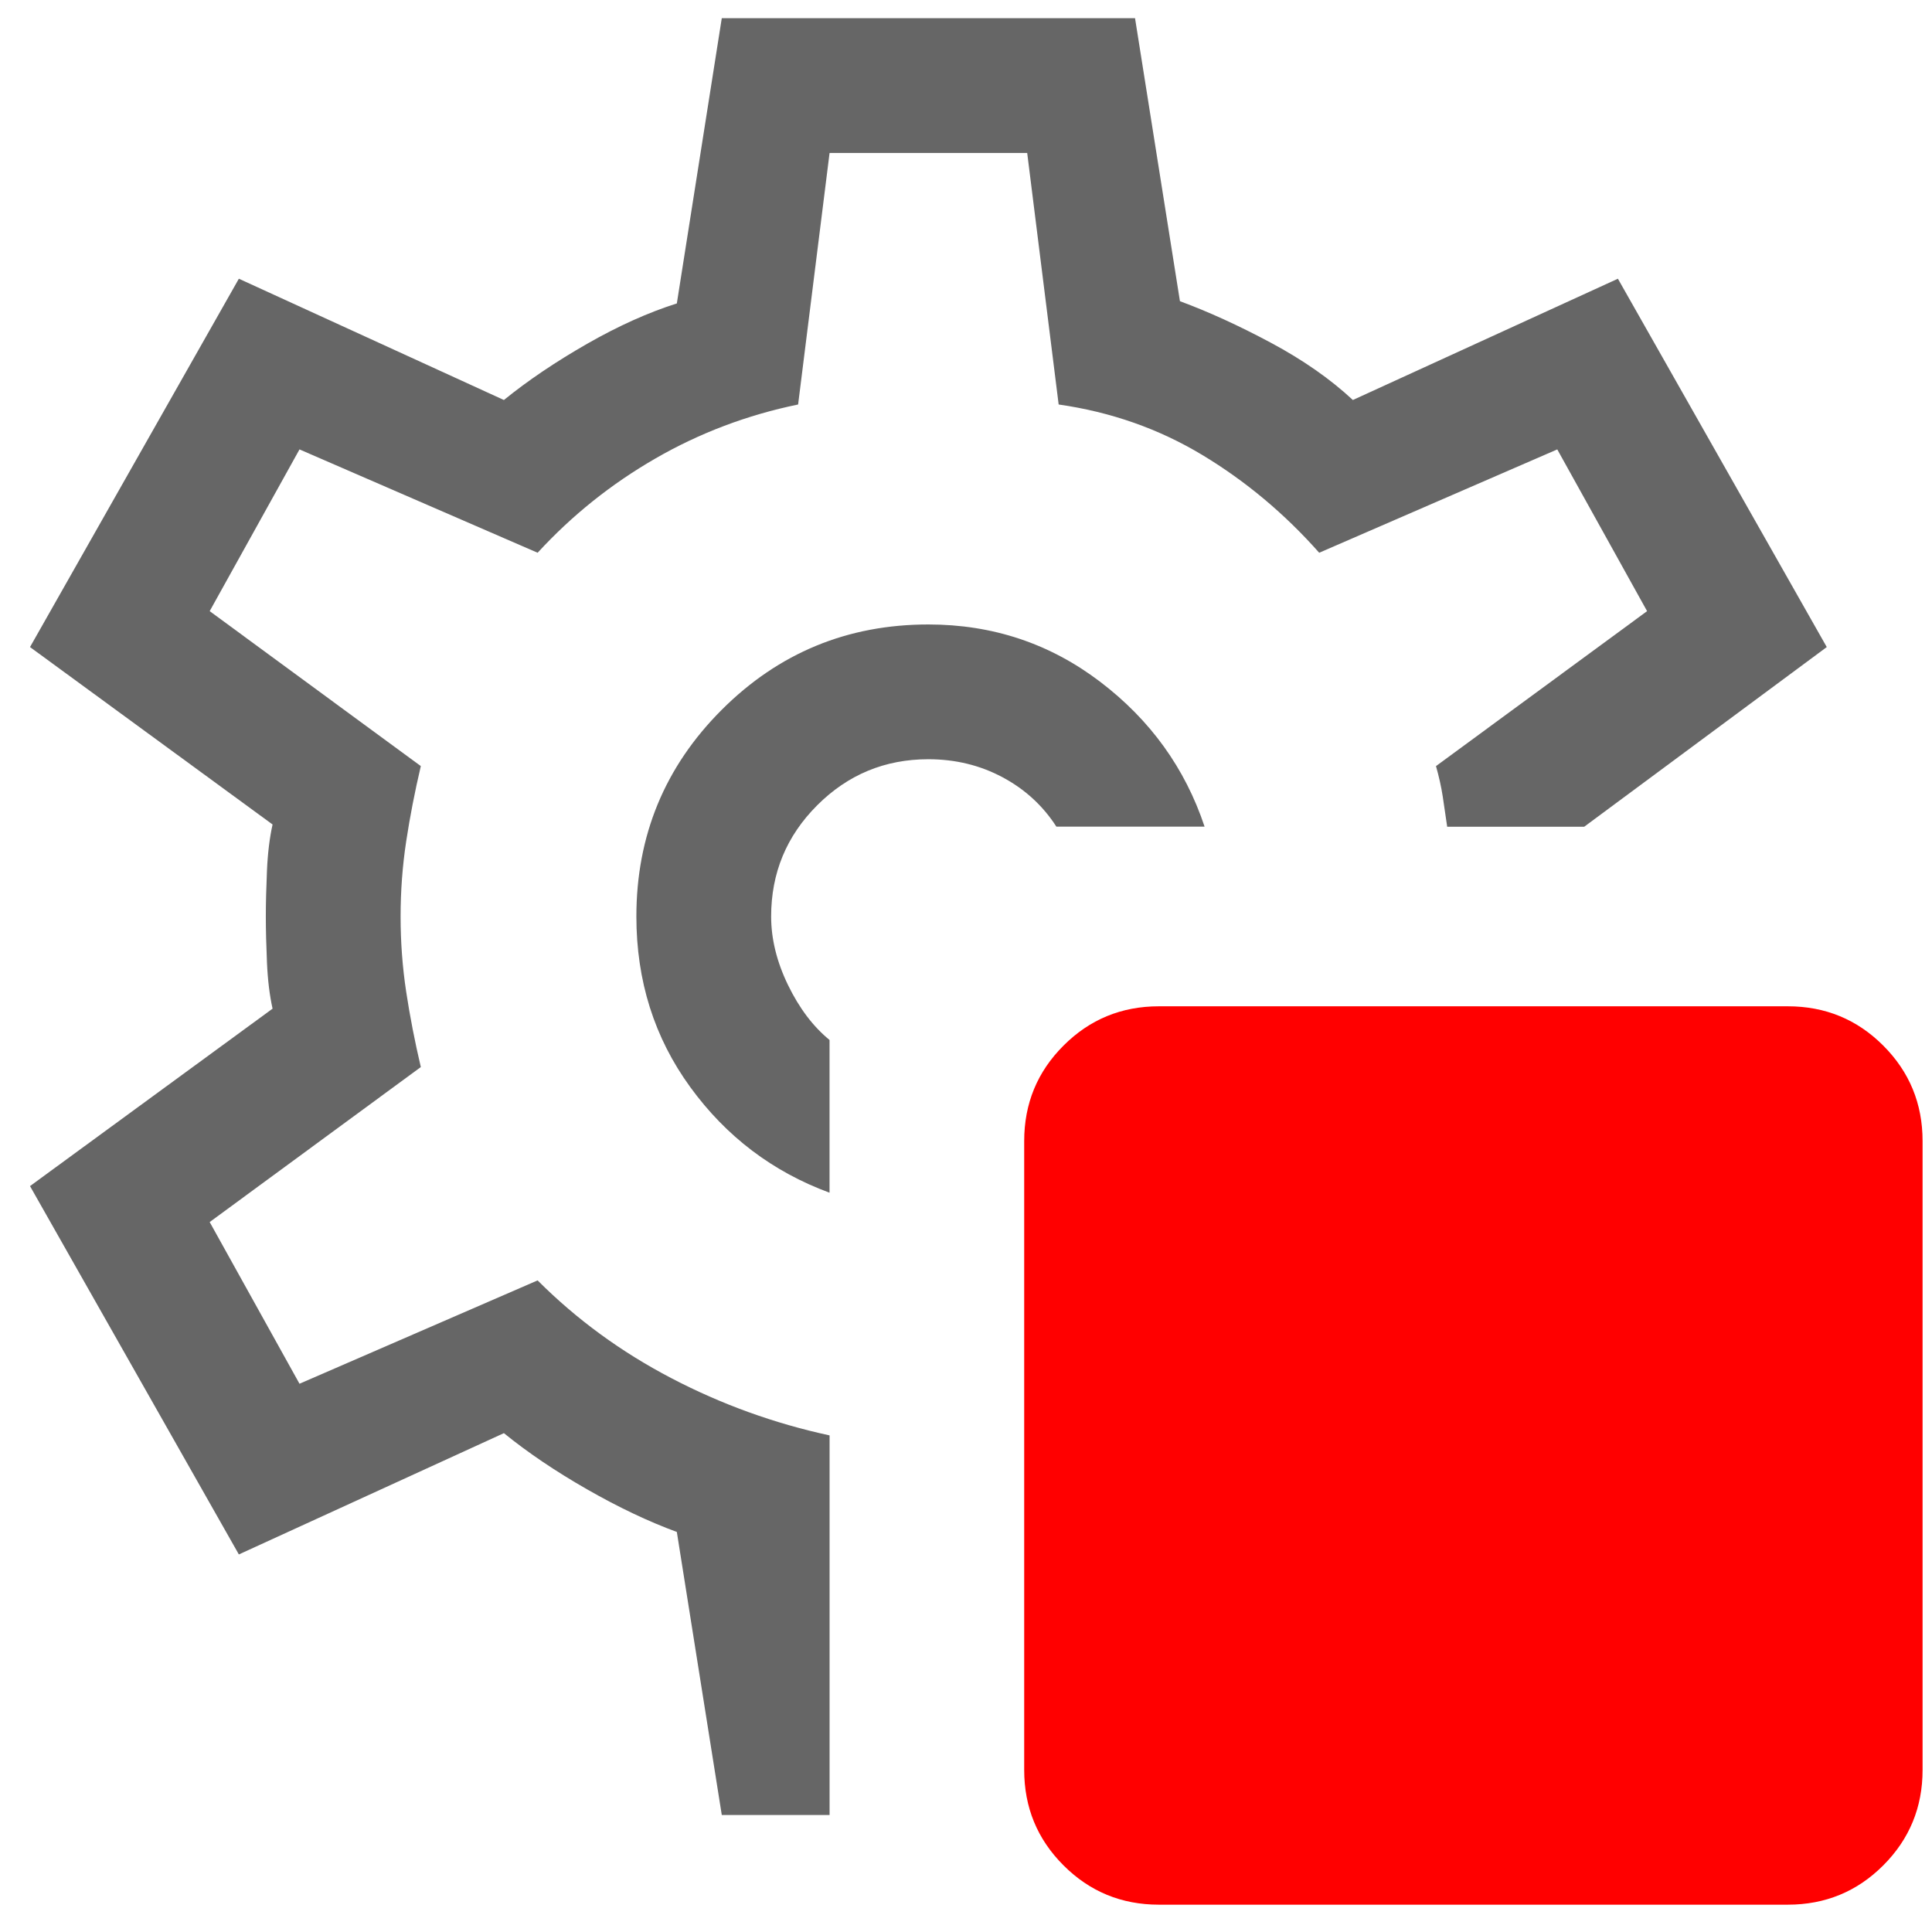
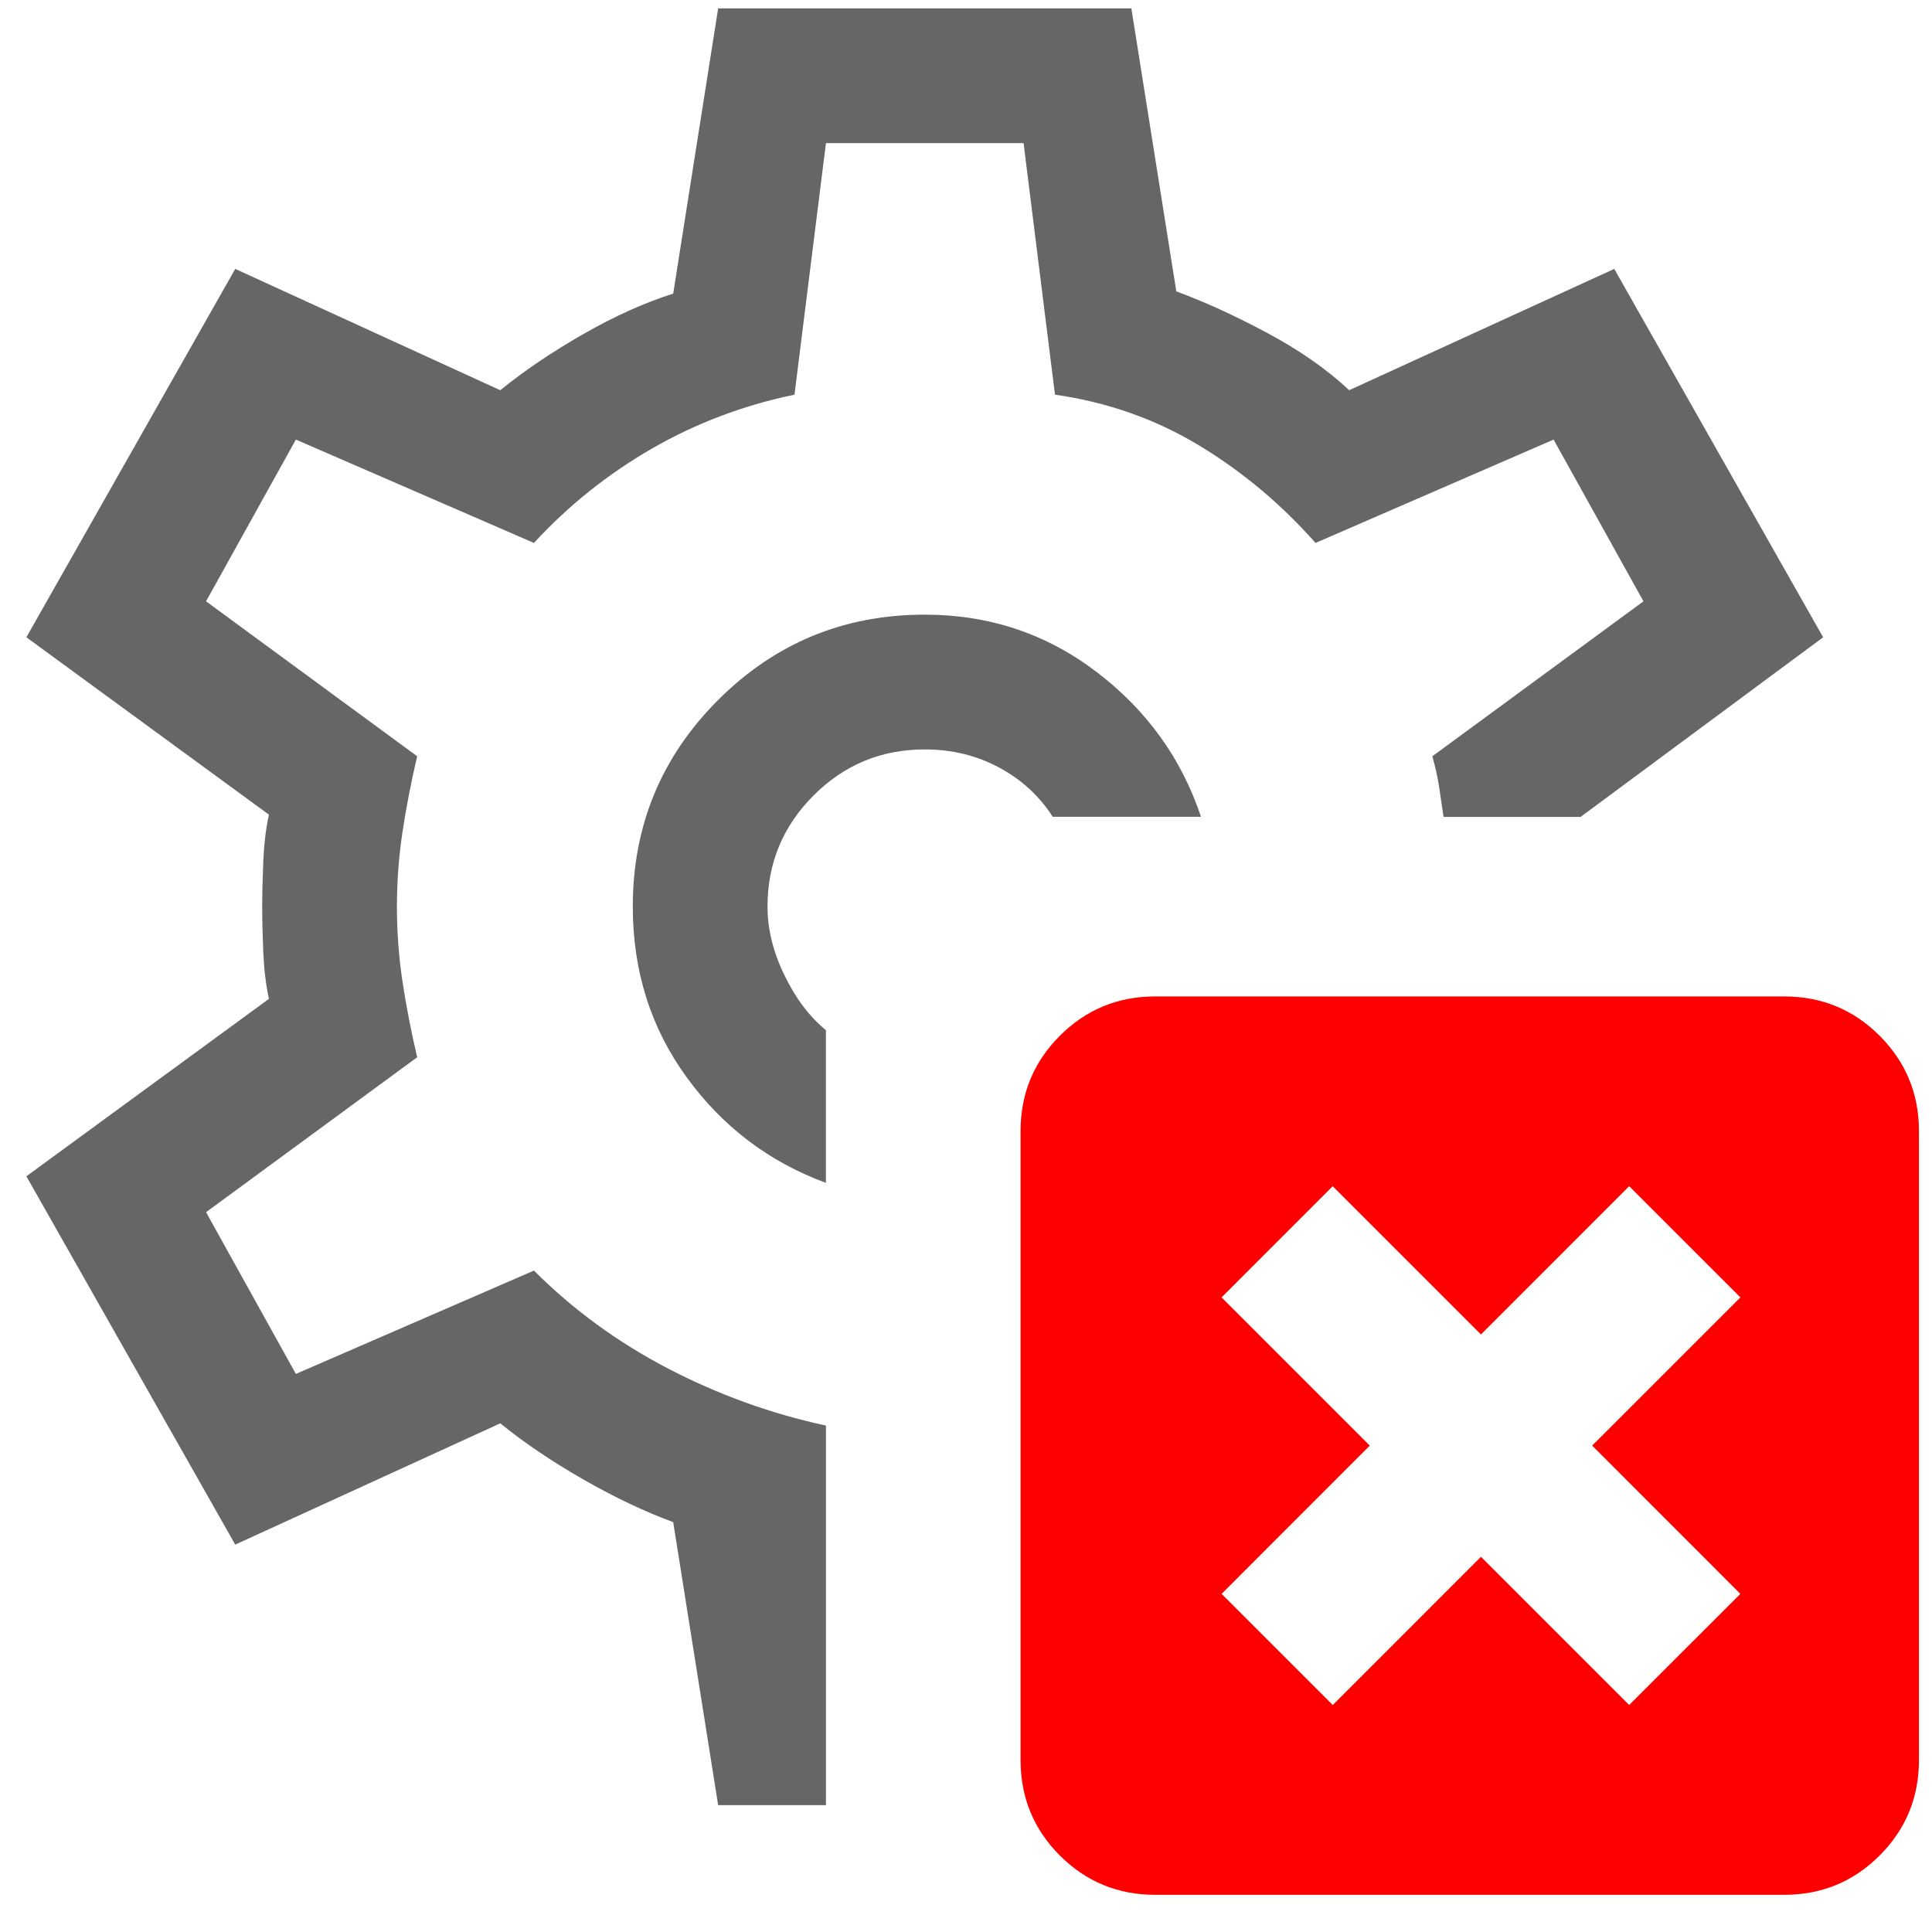
- <svg xmlns="http://www.w3.org/2000/svg" width="24" height="24" viewBox="0 0 49 49" fill="none">
-   <path d="M18.306 46.032L17.166 38.854C16.445 38.589 15.685 38.228 14.888 37.772C14.091 37.316 13.388 36.842 12.78 36.348L6.058 39.424L0.761 30.082L6.913 25.582C6.837 25.24 6.79 24.851 6.771 24.414C6.752 23.978 6.742 23.589 6.742 23.247C6.742 22.905 6.752 22.516 6.771 22.079C6.79 21.642 6.837 21.253 6.913 20.911L0.761 16.411L6.058 7.069L12.78 10.145C13.388 9.652 14.091 9.177 14.888 8.721C15.685 8.265 16.445 7.924 17.166 7.696L18.306 0.461H28.787L29.926 7.639C30.647 7.905 31.416 8.256 32.233 8.693C33.049 9.13 33.742 9.614 34.312 10.145L41.034 7.069L46.331 16.411L40.179 20.968H36.704C36.666 20.703 36.629 20.446 36.591 20.199C36.553 19.952 36.495 19.696 36.42 19.43L41.774 15.5L39.496 11.398L33.458 14.019C32.584 13.032 31.597 12.205 30.496 11.541C29.394 10.877 28.179 10.449 26.85 10.259L26.052 3.879H21.04L20.242 10.259C18.951 10.525 17.745 10.981 16.625 11.627C15.505 12.272 14.508 13.069 13.635 14.019L7.596 11.398L5.318 15.5L10.673 19.43C10.521 20.076 10.397 20.712 10.302 21.338C10.207 21.965 10.16 22.601 10.16 23.247C10.16 23.892 10.207 24.528 10.302 25.155C10.397 25.781 10.521 26.417 10.673 27.063L5.318 30.994L7.596 35.095L13.635 32.474C14.622 33.462 15.752 34.288 17.024 34.952C18.296 35.617 19.635 36.101 21.04 36.405V46.032H18.306Z" fill="#666" />
-   <path d="M23.545 15.838C21.494 15.838 19.748 16.56 18.304 18.003C16.861 19.446 16.14 21.193 16.14 23.244C16.14 24.876 16.595 26.319 17.507 27.572C18.419 28.826 19.596 29.718 21.039 30.25V26.376C20.621 26.034 20.27 25.569 19.985 24.981C19.7 24.392 19.558 23.813 19.558 23.244C19.558 22.142 19.947 21.202 20.726 20.424C21.504 19.646 22.444 19.256 23.545 19.256C24.229 19.256 24.855 19.408 25.425 19.712C25.994 20.016 26.45 20.434 26.792 20.965H30.551C30.057 19.484 29.175 18.259 27.902 17.291C26.63 16.323 25.177 15.838 23.545 15.838Z" fill="#666" />
-   <path d="M29.393 48.307C28.444 48.307 27.637 47.975 26.973 47.31C26.308 46.646 25.976 45.839 25.976 44.889V28.94C25.976 27.99 26.308 27.183 26.973 26.519C27.637 25.854 28.444 25.522 29.393 25.522H45.343C46.292 25.522 47.1 25.854 47.764 26.519C48.428 27.183 48.761 27.99 48.761 28.94V44.889C48.761 45.839 48.428 46.646 47.764 47.31C47.1 47.975 46.292 48.307 45.343 48.307H29.393ZM44.232 40.674L41.413 43.493L37.653 39.734L33.894 43.493L31.075 40.674L34.833 36.914L31.074 33.155L33.894 30.336L37.653 34.095L41.413 30.335L44.232 33.155L40.473 36.914L44.232 40.674Z" fill="red" />
+ <svg xmlns="http://www.w3.org/2000/svg" width="25" height="25" viewBox="0 0 49 49" fill="none">
+   <path fill-rule="evenodd" clip-rule="evenodd" d="M18.214 45.783L17.074 38.605C16.353 38.34 15.593 37.979 14.796 37.523C13.998 37.067 13.296 36.593 12.688 36.099L5.966 39.175L0.669 29.833L6.821 25.333C6.745 24.991 6.698 24.602 6.678 24.165C6.66 23.73 6.65 23.34 6.65 22.998C6.65 22.656 6.66 22.267 6.678 21.83C6.698 21.394 6.745 21.004 6.821 20.662L0.669 16.163L5.966 6.82L12.688 9.897C13.296 9.403 13.998 8.928 14.796 8.472C15.593 8.016 16.353 7.675 17.074 7.447L18.214 0.213H28.694L29.834 7.39C30.555 7.656 31.324 8.007 32.14 8.444C32.957 8.881 33.65 9.364 34.219 9.896L40.941 6.82L46.239 16.163L40.087 20.719H36.612C36.574 20.454 36.536 20.198 36.498 19.951C36.46 19.704 36.403 19.448 36.327 19.181L41.682 15.251L39.403 11.149L33.365 13.77C32.491 12.783 31.504 11.956 30.403 11.292C29.301 10.628 28.087 10.2 26.757 10.01L25.96 3.63H20.948L20.15 10.01C18.86 10.277 17.654 10.732 16.533 11.378C15.413 12.024 14.416 12.821 13.542 13.77L7.504 11.149L5.226 15.251L10.581 19.181C10.428 19.827 10.305 20.463 10.21 21.09C10.115 21.716 10.067 22.353 10.067 22.998C10.067 23.643 10.115 24.28 10.21 24.906C10.305 25.532 10.428 26.169 10.581 26.814L5.226 30.744L7.504 34.846L13.542 32.225C14.53 33.213 15.659 34.039 16.932 34.703C18.204 35.367 19.542 35.852 20.948 36.156V45.783H18.214Z" fill="#666666" />
+   <path fill-rule="evenodd" clip-rule="evenodd" d="M23.454 15.589C21.403 15.589 19.656 16.311 18.213 17.753C16.77 19.197 16.049 20.943 16.049 22.994C16.049 24.627 16.504 26.07 17.416 27.323C18.327 28.576 19.504 29.469 20.947 30V26.127C20.529 25.785 20.178 25.32 19.894 24.731C19.608 24.143 19.466 23.564 19.466 22.994C19.466 21.892 19.856 20.953 20.634 20.175C21.412 19.396 22.352 19.007 23.454 19.007C24.138 19.007 24.764 19.159 25.333 19.463C25.902 19.767 26.358 20.184 26.7 20.716H30.46C29.966 19.235 29.083 18.01 27.811 17.042C26.539 16.073 25.086 15.589 23.454 15.589Z" fill="#666666" />
+   <path fill-rule="evenodd" clip-rule="evenodd" d="M29.302 48.057C28.352 48.057 27.545 47.725 26.881 47.06C26.216 46.396 25.884 45.588 25.884 44.639V28.689C25.884 27.74 26.216 26.933 26.881 26.269C27.545 25.604 28.352 25.272 29.302 25.272H45.251C46.2 25.272 47.007 25.604 47.672 26.269C48.336 26.933 48.669 27.74 48.669 28.689V44.639C48.669 45.588 48.336 46.396 47.672 47.06C47.007 47.725 46.2 48.057 45.251 48.057H29.302ZM44.14 40.424L41.32 43.243L37.561 39.484L33.802 43.243L30.983 40.424L34.741 36.664L30.982 32.905L33.801 30.085L37.561 33.845L41.32 30.085L44.141 32.905L40.381 36.664L44.14 40.424Z" fill="#FF0000" />
</svg>
